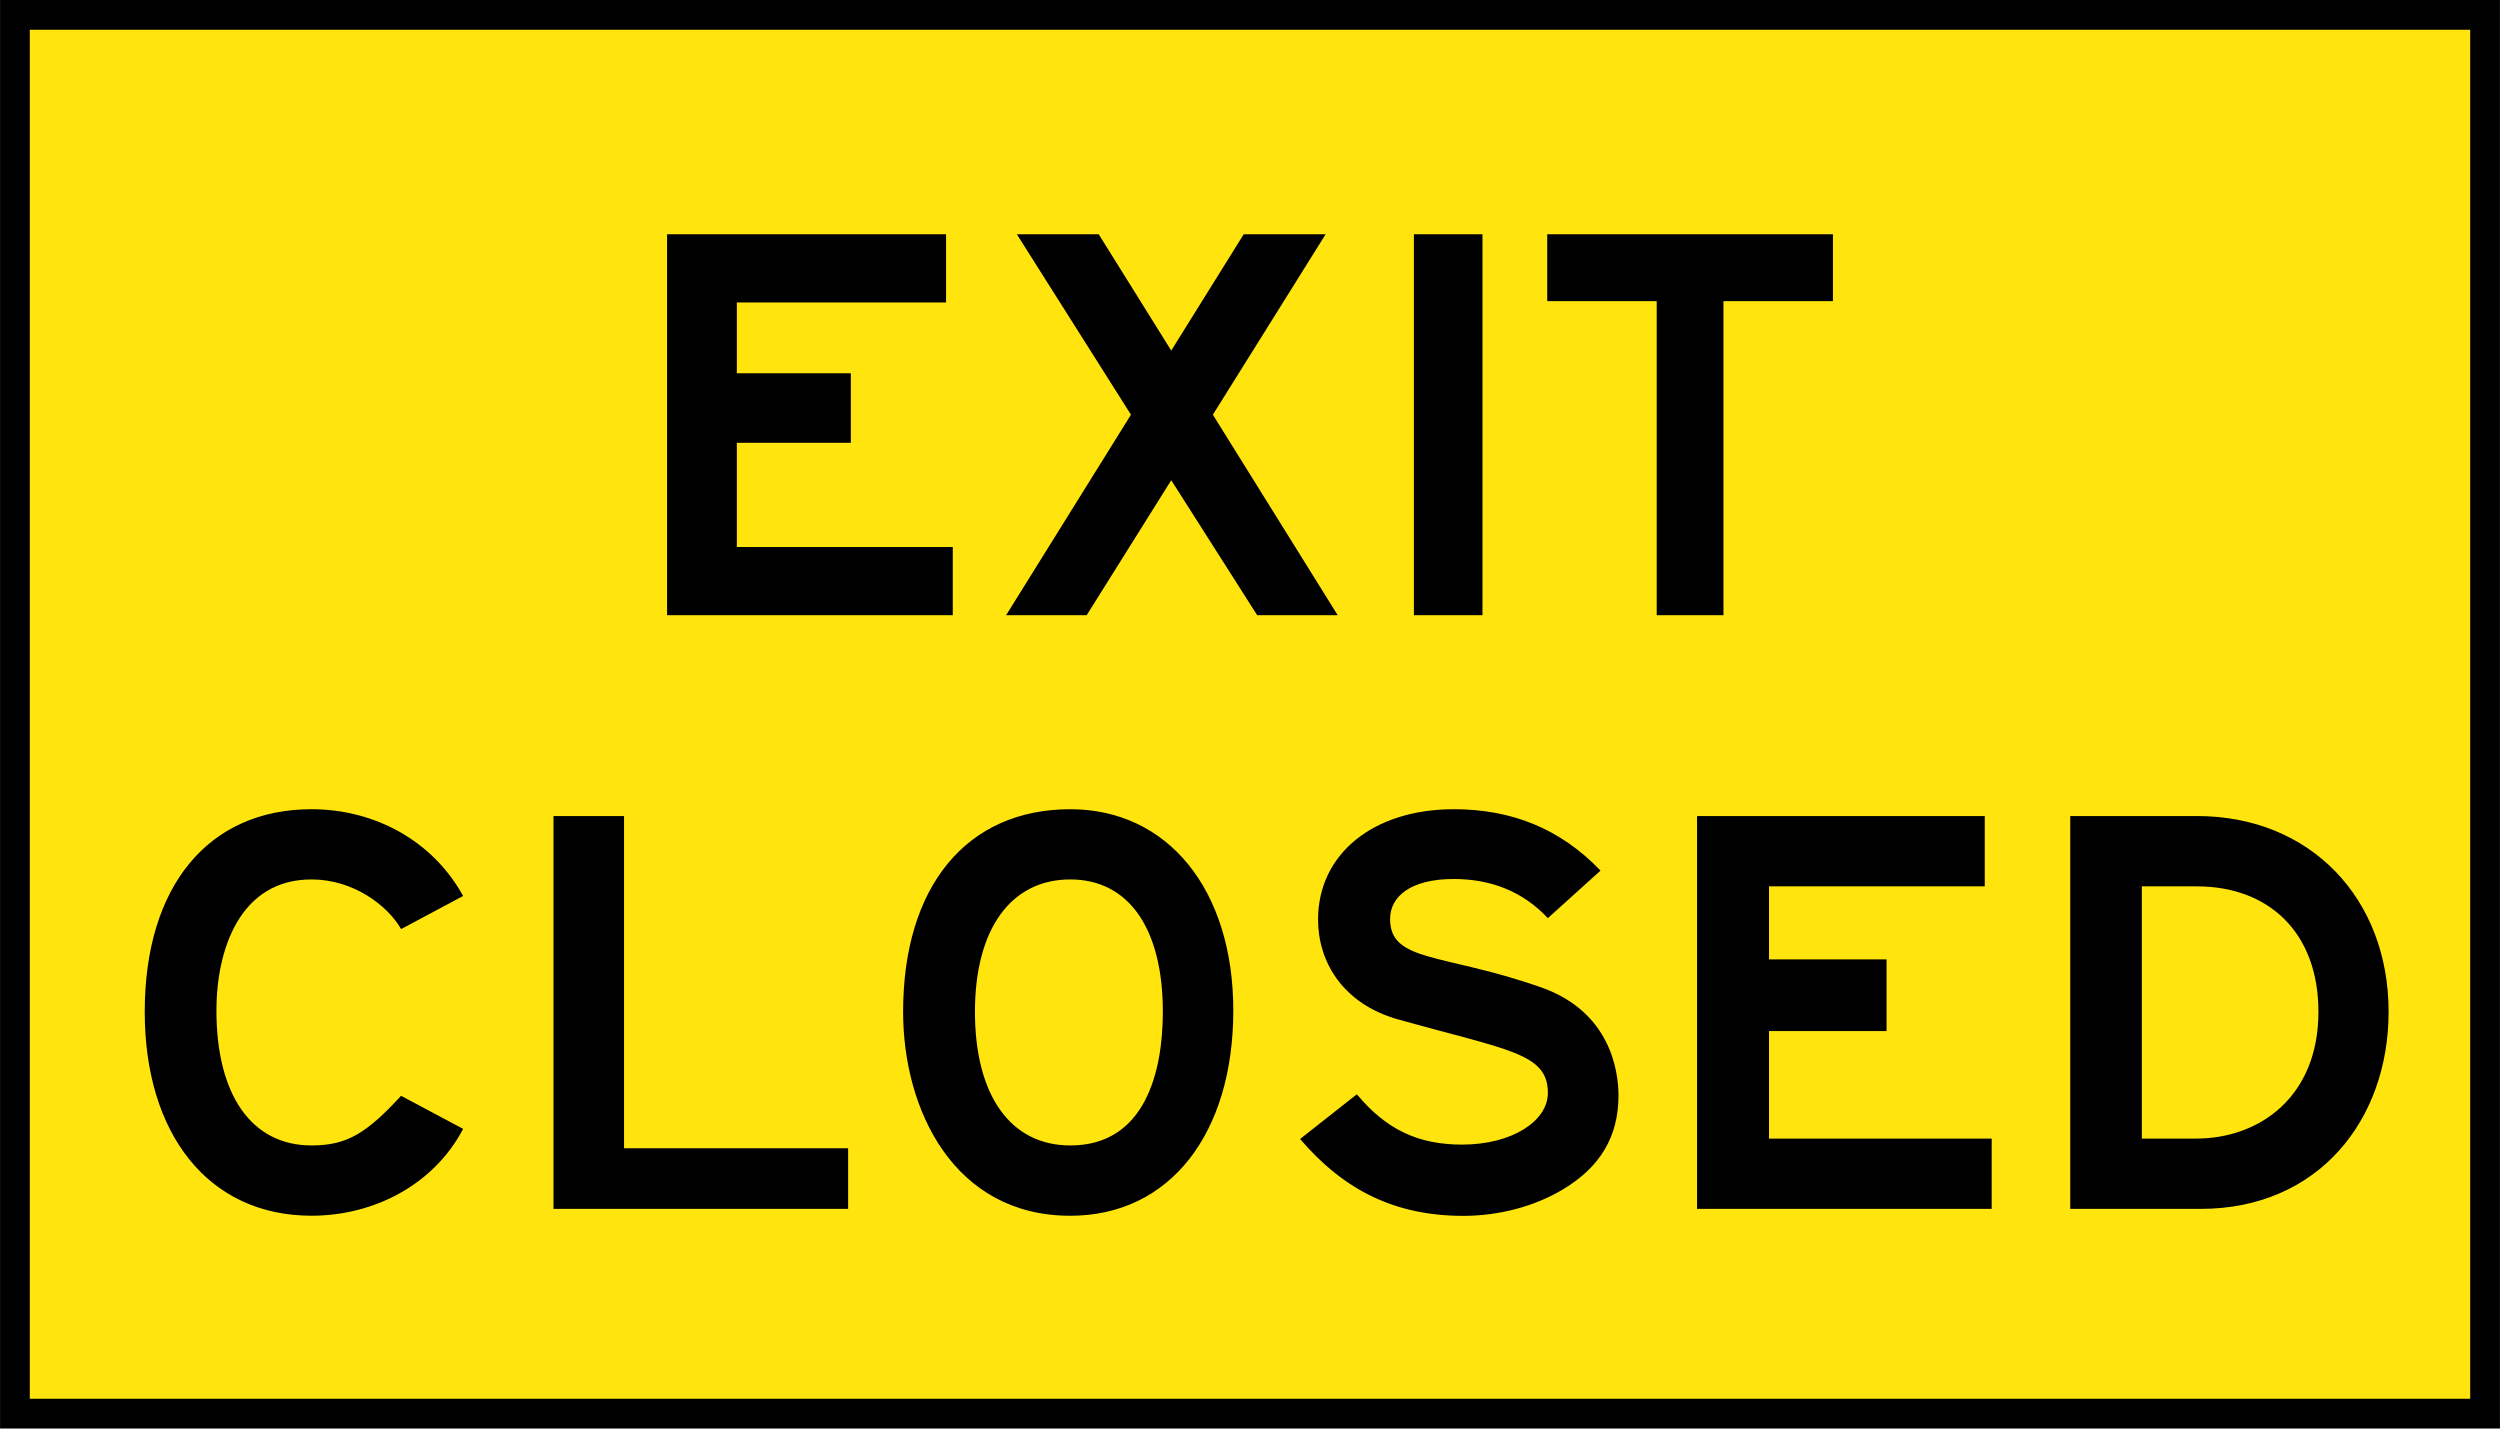
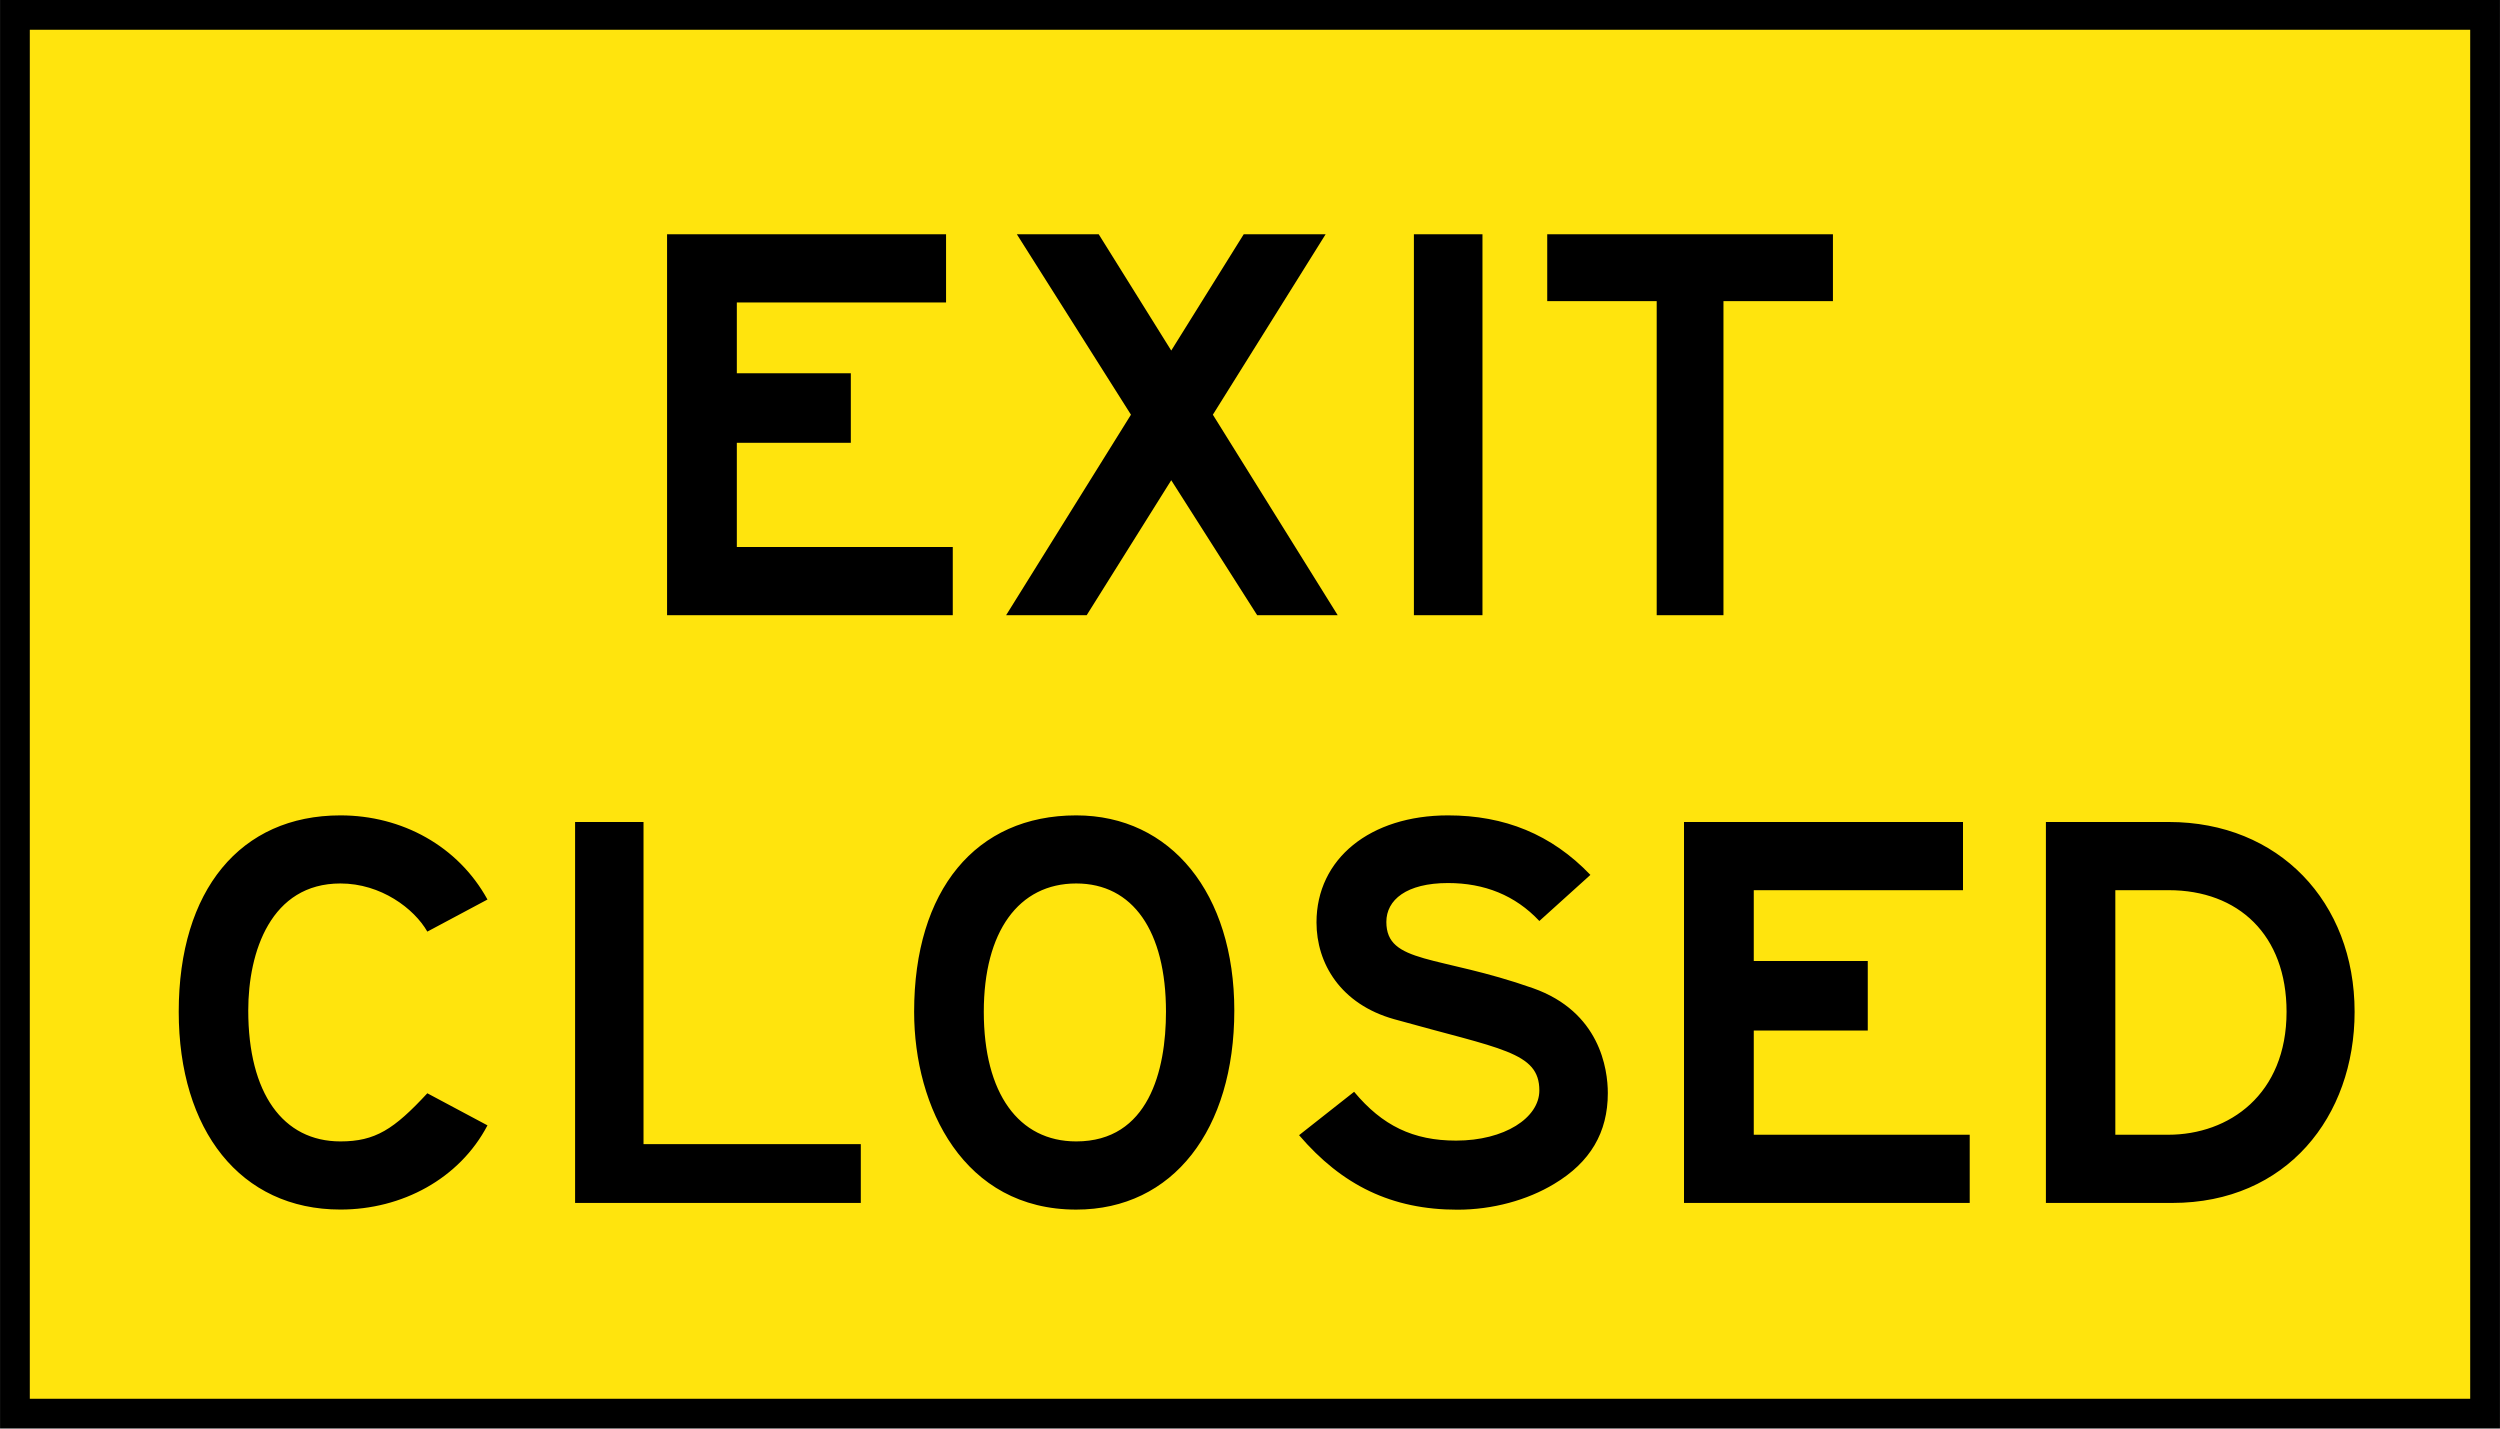
<svg xmlns="http://www.w3.org/2000/svg" version="1.1" width="74.08mm" height="42.33mm" viewBox="0 0 210 120">
  <g transform="scale(0.1)">
    <g id="panel">
      <path id="border" fill="#000" d="M0 0h2100v1200h-2100Z" />
      <path id="ground" fill="#ffe40d" d="M25 25h2050v1150h-2050Z" />
    </g>
    <g id="legend">
      <path fill="#000" d="M560.32 516.8H800.32V459.52H618.92V371.96H714.68V313.56H618.92V254.08H794.68V196.8H560.32Z M1056.04 516.8H1123.68L1018.8 348.36L1113.52 196.8H1044.72L983.84 294.48L922.92 196.8H854.16L950 348.36L845.12 516.8H912.8L983.84 403.4Z M1187.68 516.8H1245.28V196.8H1187.68Z M1447.72 252.96H1539.68V196.8H1299.68V252.96H1391.64V516.8H1447.72Z" />
-       <path fill="#000" d="M261.63 738.75C296.69 738.75 325.44 760.45 336.91 780.46L389.01 752.65C363.55 706.33 314.88 679.77 261.63 679.77C174.92 679.77 121.54 744.57 121.54 849.88C121.54 952.35 174.79 1021.23 261.63 1021.23C314.88 1021.23 364.71 994.63 389.01 948.3L336.91 920.5C307.95 951.77 291.74 962.21 261.63 962.21C211.84 962.21 181.77 920.58 181.77 848.77C181.77 797.82 201.4 738.75 261.63 738.75Z M464.91 1015.5H712.41V964.56H524.18V685.5H464.91Z M899.02 1021.27C983.01 1021.27 1035.97 951.81 1035.97 848.81C1035.97 747.58 981.19 679.77 899.02 679.77C811.98 679.77 758.61 744.57 758.61 849.92C758.61 932.75 801.55 1021.27 899.02 1021.27ZM899.02 738.75C948.03 738.75 976.78 779.84 976.78 849.92C976.78 900.83 961.68 962.21 899.02 962.21C849.11 962.21 818.95 920.54 818.95 849.92C818.95 780.46 849.11 738.75 899.02 738.75Z M1359.54 920.38C1359.54 899.42 1352.65 849.92 1294.69 829.46C1212.6 800.55 1167.68 808.63 1167.68 772.04C1167.68 753.07 1184.97 738.38 1221.14 738.38C1252.53 738.38 1279.3 748.94 1300.22 771.26L1344.44 731.33C1310.78 696.14 1269.98 679.77 1221.14 679.77C1153.74 679.77 1107.17 717.26 1107.17 772.5C1107.17 807.93 1127.96 843.28 1174.41 856.32C1266.76 882.26 1300.22 884.53 1300.22 918.07C1300.22 941.83 1269.98 961.5 1228.11 961.5C1190.91 961.5 1164.18 948.55 1139.76 919.22L1092.07 956.8C1129.28 1000.24 1172.34 1021.36 1229.31 1021.36C1259.67 1021.36 1289.74 1013.11 1313.01 999.04C1344.4 980.27 1359.54 954.41 1359.54 920.38Z M1425.54 1015.5H1673.04V956.43H1485.97V866.13H1584.72V805.91H1485.97V744.57H1667.22V685.5H1425.54Z M1739.04 1015.5H1848.51C1947.68 1015.5 2006.46 940.59 2006.46 849.92C2006.46 754.63 1940.71 685.5 1845.58 685.5H1739.04ZM1845.38 744.57C1905.81 744.57 1947.51 783.35 1947.51 849.92C1947.51 921.53 1897.81 956.43 1844.92 956.43H1799.18V744.57Z" />
+       <path fill="#000" d="M285.94 742.14C319.94 742.14 347.82 763.18 358.94 782.58L409.46 755.62C384.78 710.7 337.58 684.94 285.94 684.94C201.86 684.94 150.1 747.78 150.1 849.9C150.1 949.26 201.74 1016.06 285.94 1016.06C337.58 1016.06 385.9 990.26 409.46 945.34L358.94 918.38C330.86 948.7 315.14 958.82 285.94 958.82C237.66 958.82 208.5 918.46 208.5 848.82C208.5 799.42 227.54 742.14 285.94 742.14Z M483.06 1010.5H723.06V961.1H540.54V690.5H483.06Z M904.02 1016.1C985.46 1016.1 1036.82 948.74 1036.82 848.86C1036.82 750.7 983.7 684.94 904.02 684.94C819.62 684.94 767.86 747.78 767.86 849.94C767.86 930.26 809.5 1016.1 904.02 1016.1ZM904.02 742.14C951.54 742.14 979.42 781.98 979.42 849.94C979.42 899.3 964.78 958.82 904.02 958.82C855.62 958.82 826.38 918.42 826.38 849.94C826.38 782.58 855.62 742.14 904.02 742.14Z M1350.58 918.26C1350.58 897.94 1343.9 849.94 1287.7 830.1C1208.1 802.06 1164.54 809.9 1164.54 774.42C1164.54 756.02 1181.3 741.78 1216.38 741.78C1246.82 741.78 1272.78 752.02 1293.06 773.66L1335.94 734.94C1303.3 700.82 1263.74 684.94 1216.38 684.94C1151.02 684.94 1105.86 721.3 1105.86 774.86C1105.86 809.22 1126.02 843.5 1171.06 856.14C1260.62 881.3 1293.06 883.5 1293.06 916.02C1293.06 939.06 1263.74 958.14 1223.14 958.14C1187.06 958.14 1161.14 945.58 1137.46 917.14L1091.22 953.58C1127.3 995.7 1169.06 1016.18 1224.3 1016.18C1253.74 1016.18 1282.9 1008.18 1305.46 994.54C1335.9 976.34 1350.58 951.26 1350.58 918.26Z M1414.58 1010.5H1654.58V953.22H1473.18V865.66H1568.94V807.26H1473.18V747.78H1648.94V690.5H1414.58Z M1718.58 1010.5H1824.74C1920.9 1010.5 1977.9 937.86 1977.9 849.94C1977.9 757.54 1914.14 690.5 1821.9 690.5H1718.58ZM1821.7 747.78C1880.3 747.78 1920.74 785.38 1920.74 849.94C1920.74 919.38 1872.54 953.22 1821.26 953.22H1776.9V747.78Z" />
    </g>
  </g>
</svg>
